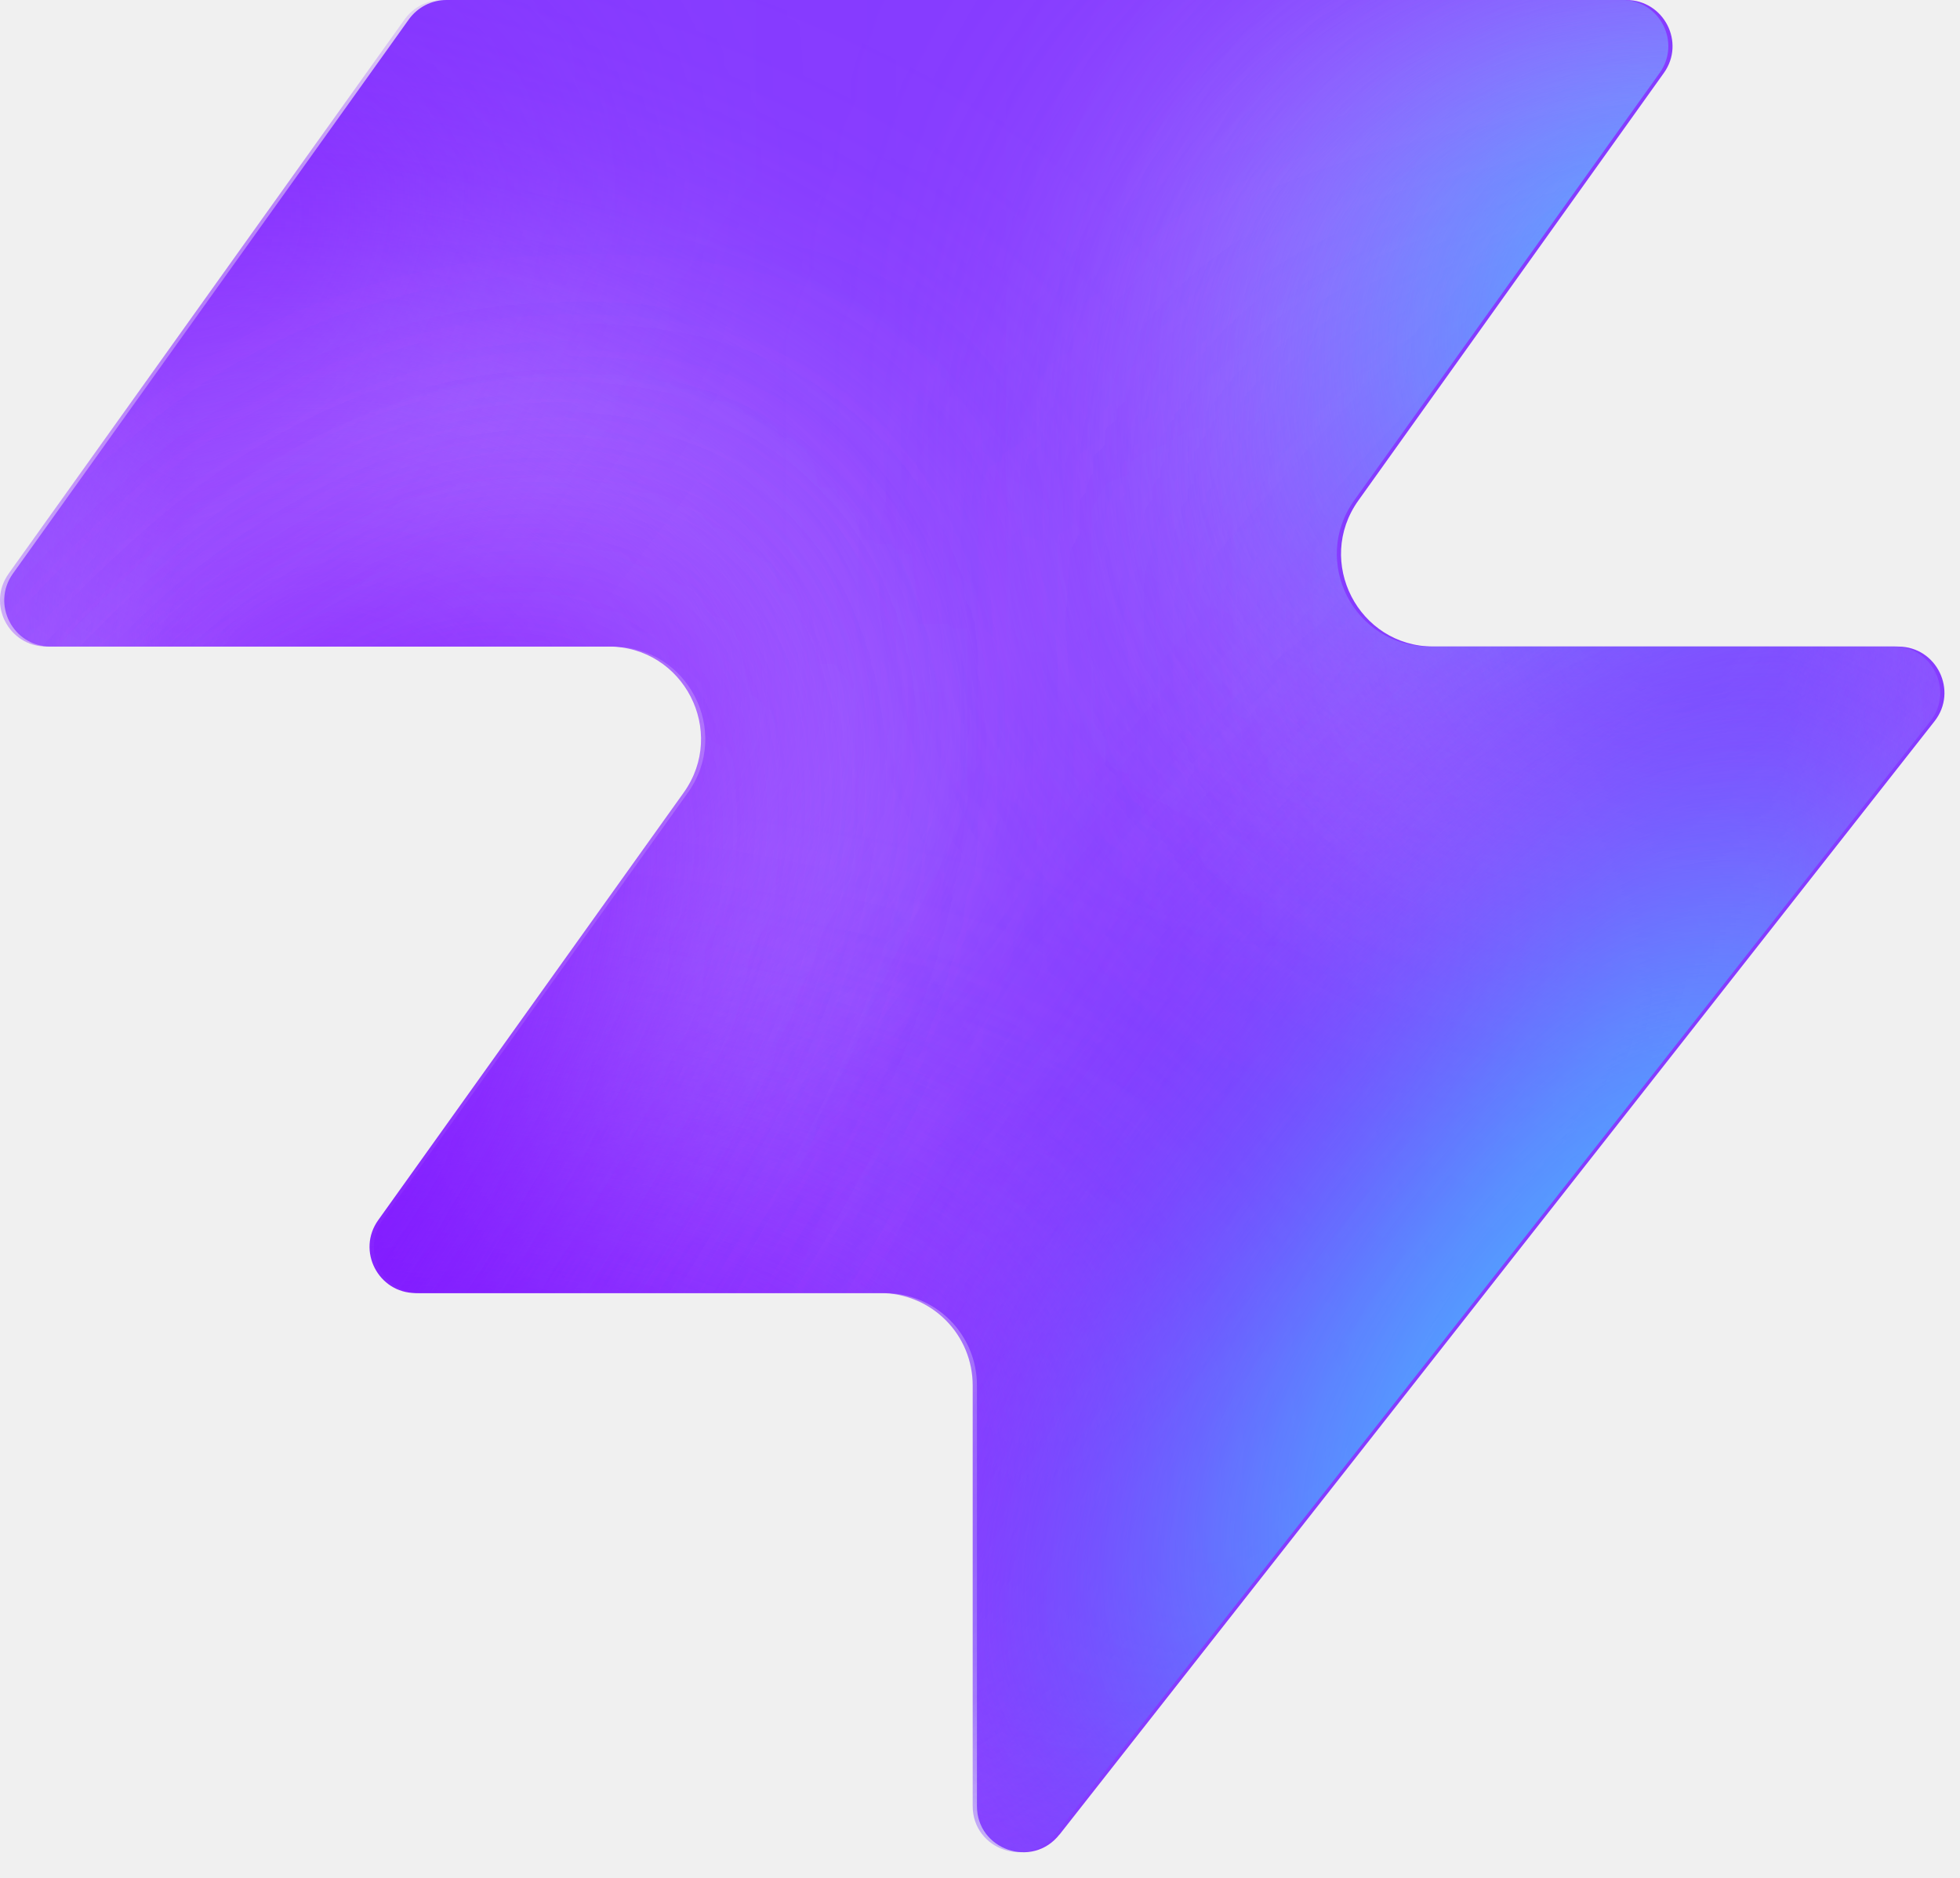
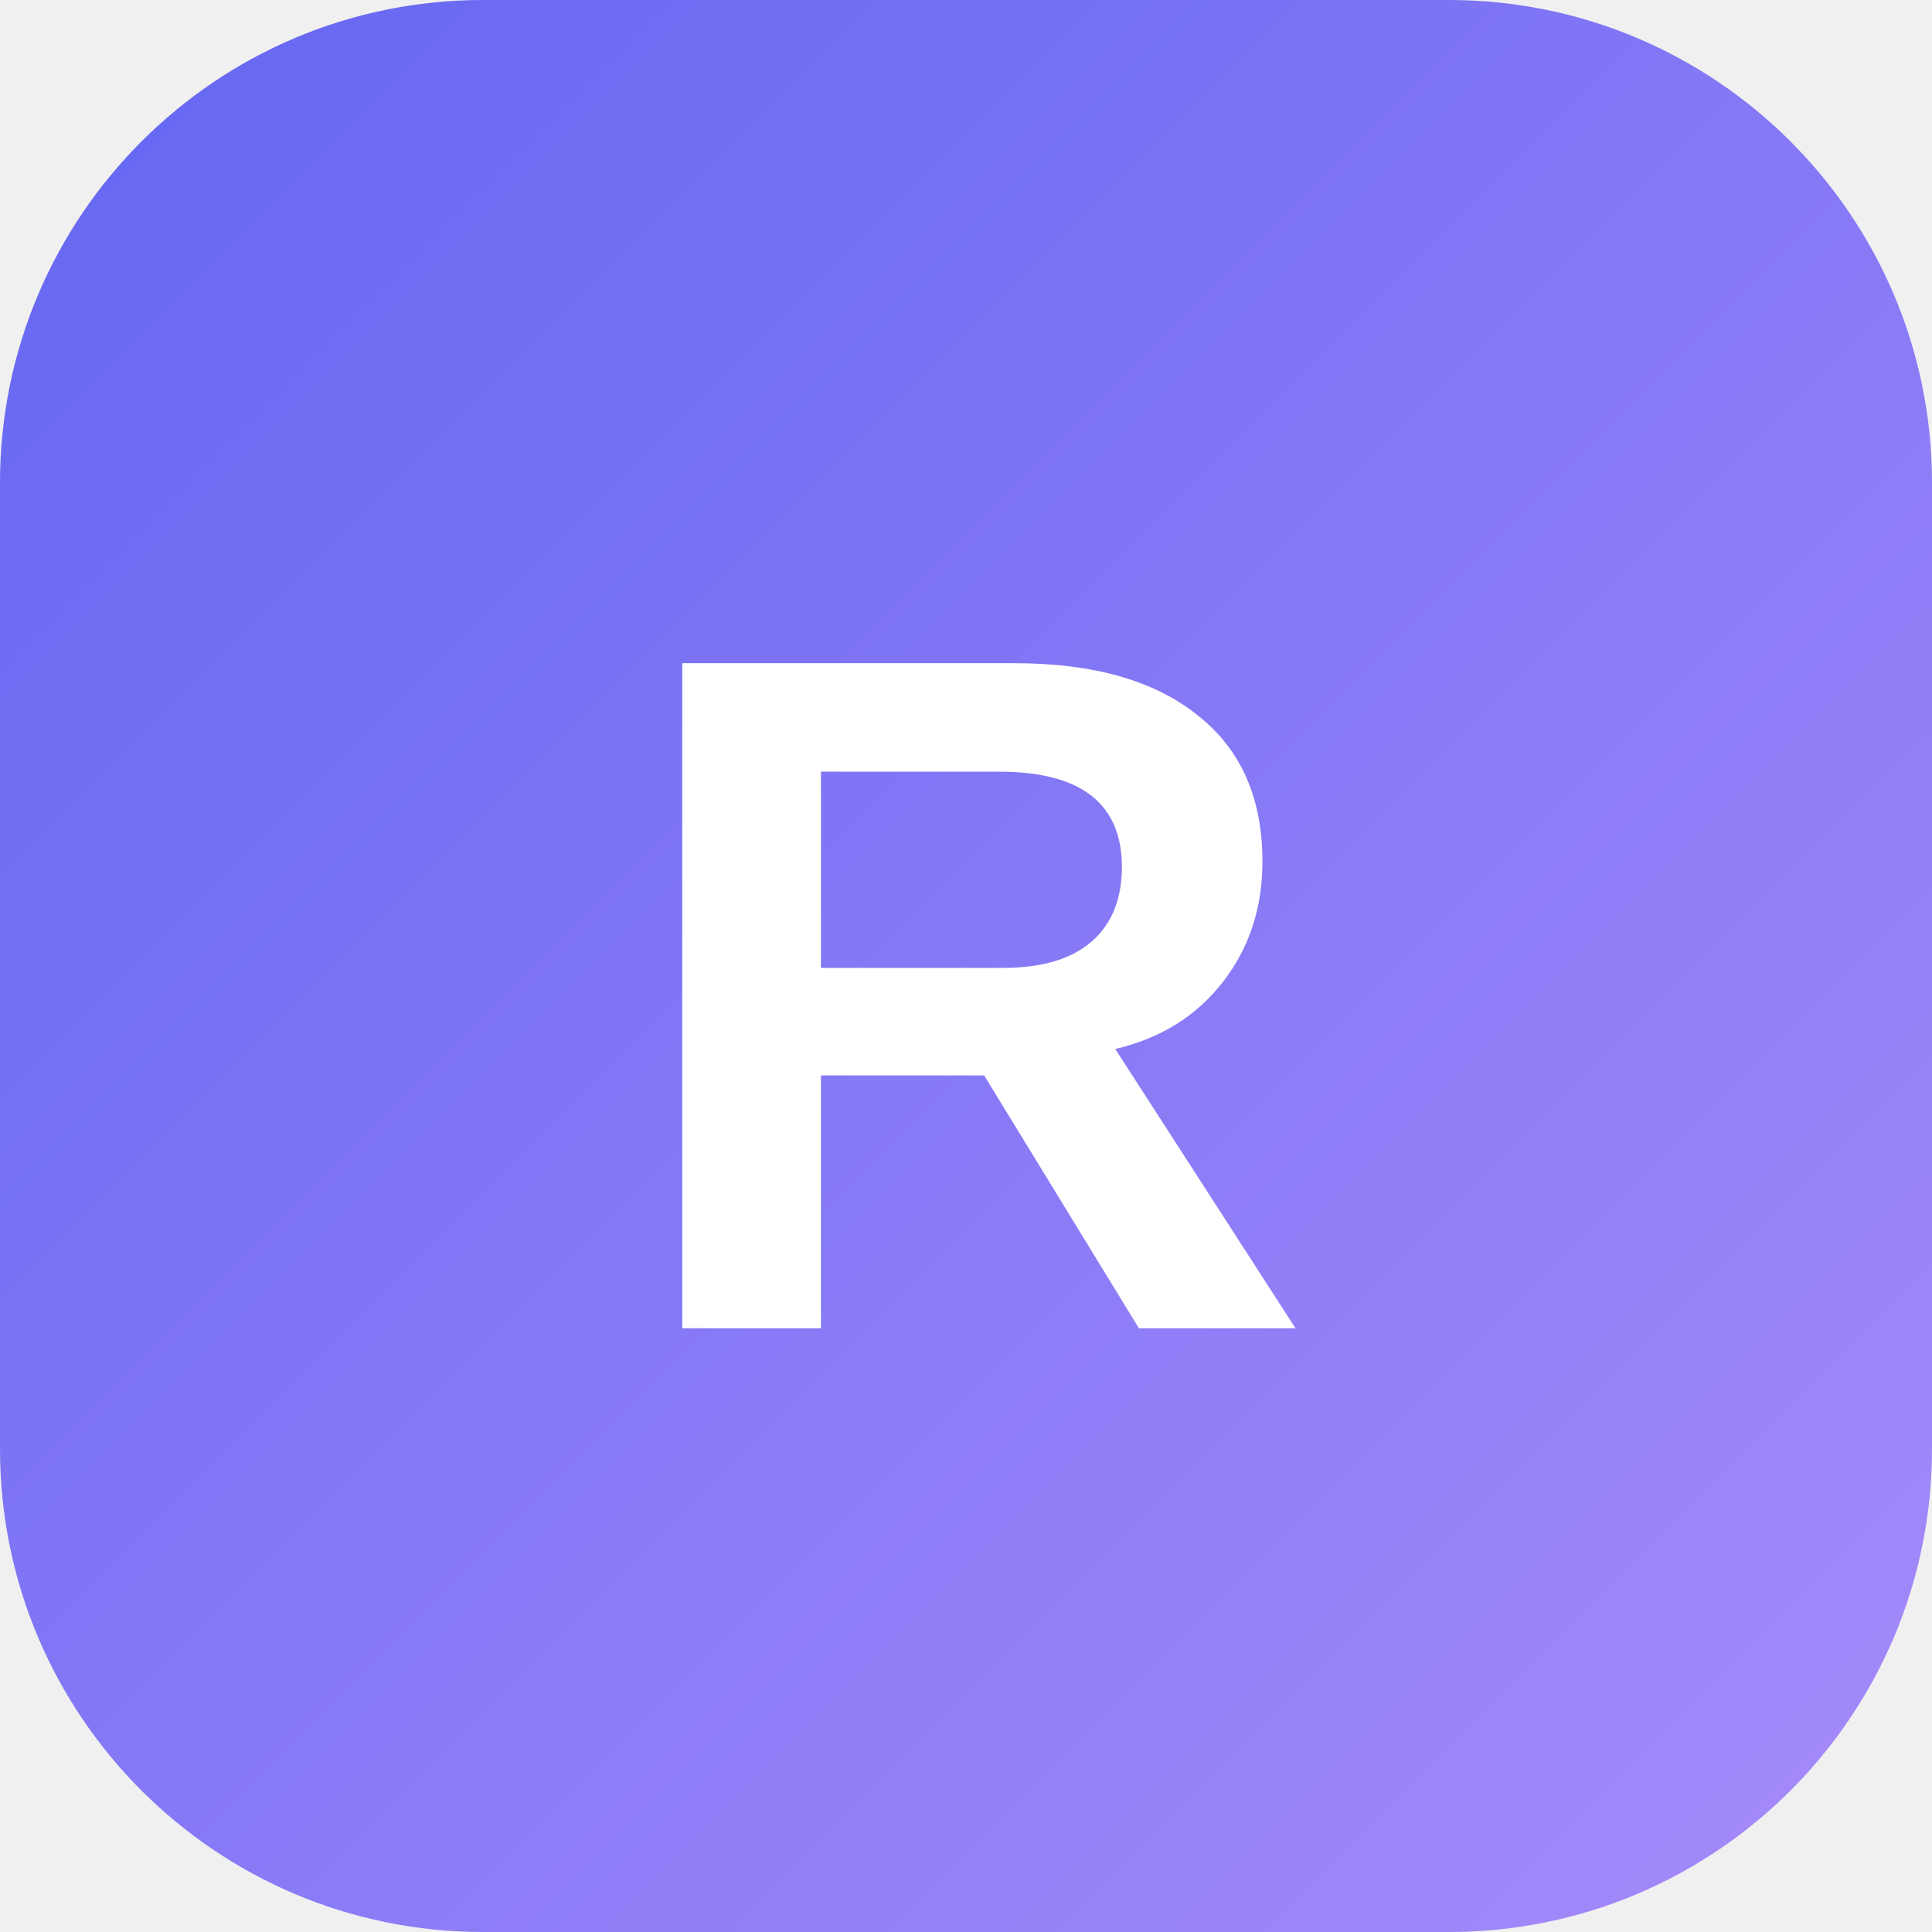
- <svg xmlns="http://www.w3.org/2000/svg" width="48" height="46" fill="none" viewBox="0 0 48 46">
-   <path fill="#863bff" d="M25.946 44.938c-.664.845-2.021.375-2.021-.698V33.937a2.26 2.26 0 0 0-2.262-2.262H10.287c-.92 0-1.456-1.04-.92-1.788l7.48-10.471c1.07-1.497 0-3.578-1.842-3.578H1.237c-.92 0-1.456-1.04-.92-1.788L10.013.474c.214-.297.556-.474.92-.474h28.894c.92 0 1.456 1.04.92 1.788l-7.48 10.471c-1.07 1.498 0 3.579 1.842 3.579h11.377c.943 0 1.473 1.088.89 1.83L25.947 44.94z" style="fill:#863bff;fill:color(display-p3 .525 .23 1);fill-opacity:1" />
-   <mask id="a" width="48" height="46" x="0" y="0" maskUnits="userSpaceOnUse" style="mask-type:alpha">
-     <path fill="#000" d="M25.842 44.938c-.664.844-2.021.375-2.021-.698V33.937a2.26 2.26 0 0 0-2.262-2.262H10.183c-.92 0-1.456-1.04-.92-1.788l7.48-10.471c1.07-1.498 0-3.579-1.842-3.579H1.133c-.92 0-1.456-1.04-.92-1.787L9.91.473c.214-.297.556-.474.92-.474h28.894c.92 0 1.456 1.04.92 1.788l-7.48 10.471c-1.07 1.498 0 3.578 1.842 3.578h11.377c.943 0 1.473 1.088.89 1.832L25.843 44.94z" style="fill:#000;fill-opacity:1" />
-   </mask>
-   <g mask="url(#a)">
-     <g filter="url(#b)">
-       <ellipse cx="5.508" cy="14.704" fill="#ede6ff" rx="5.508" ry="14.704" style="fill:#ede6ff;fill:color(display-p3 .927 .903 1);fill-opacity:1" transform="matrix(.00324 1 1 -.00324 -4.47 31.516)" />
-     </g>
-     <g filter="url(#c)">
-       <ellipse cx="10.399" cy="29.851" fill="#ede6ff" rx="10.399" ry="29.851" style="fill:#ede6ff;fill:color(display-p3 .927 .903 1);fill-opacity:1" transform="matrix(.00324 1 1 -.00324 -39.328 7.883)" />
-     </g>
-     <g filter="url(#d)">
-       <ellipse cx="5.508" cy="30.487" fill="#7e14ff" rx="5.508" ry="30.487" style="fill:#7e14ff;fill:color(display-p3 .492 .077 1);fill-opacity:1" transform="rotate(89.814 -25.913 -14.639)scale(1 -1)" />
-     </g>
-     <g filter="url(#e)">
-       <ellipse cx="5.508" cy="30.599" fill="#7e14ff" rx="5.508" ry="30.599" style="fill:#7e14ff;fill:color(display-p3 .492 .077 1);fill-opacity:1" transform="rotate(89.814 -32.644 -3.334)scale(1 -1)" />
-     </g>
-     <g filter="url(#f)">
-       <ellipse cx="5.508" cy="30.599" fill="#7e14ff" rx="5.508" ry="30.599" style="fill:#7e14ff;fill:color(display-p3 .492 .077 1);fill-opacity:1" transform="matrix(.00324 1 1 -.00324 -34.34 30.47)" />
-     </g>
-     <g filter="url(#g)">
-       <ellipse cx="14.072" cy="22.078" fill="#ede6ff" rx="14.072" ry="22.078" style="fill:#ede6ff;fill:color(display-p3 .927 .903 1);fill-opacity:1" transform="rotate(93.35 24.506 48.493)scale(-1 1)" />
-     </g>
-     <g filter="url(#h)">
-       <ellipse cx="3.47" cy="21.501" fill="#7e14ff" rx="3.47" ry="21.501" style="fill:#7e14ff;fill:color(display-p3 .492 .077 1);fill-opacity:1" transform="rotate(89.009 28.708 47.59)scale(-1 1)" />
-     </g>
-     <g filter="url(#i)">
-       <ellipse cx="3.47" cy="21.501" fill="#7e14ff" rx="3.47" ry="21.501" style="fill:#7e14ff;fill:color(display-p3 .492 .077 1);fill-opacity:1" transform="rotate(89.009 28.708 47.59)scale(-1 1)" />
-     </g>
-     <g filter="url(#j)">
-       <ellipse cx=".387" cy="8.972" fill="#7e14ff" rx="4.407" ry="29.108" style="fill:#7e14ff;fill:color(display-p3 .492 .077 1);fill-opacity:1" transform="rotate(39.51 .387 8.972)" />
-     </g>
-     <g filter="url(#k)">
-       <ellipse cx="47.523" cy="-6.092" fill="#7e14ff" rx="4.407" ry="29.108" style="fill:#7e14ff;fill:color(display-p3 .492 .077 1);fill-opacity:1" transform="rotate(37.892 47.523 -6.092)" />
-     </g>
-     <g filter="url(#l)">
-       <ellipse cx="41.412" cy="6.333" fill="#47bfff" rx="5.971" ry="9.665" style="fill:#47bfff;fill:color(display-p3 .28 .748 1);fill-opacity:1" transform="rotate(37.892 41.412 6.333)" />
-     </g>
-     <g filter="url(#m)">
-       <ellipse cx="-1.879" cy="38.332" fill="#7e14ff" rx="4.407" ry="29.108" style="fill:#7e14ff;fill:color(display-p3 .492 .077 1);fill-opacity:1" transform="rotate(37.892 -1.88 38.332)" />
-     </g>
-     <g filter="url(#n)">
-       <ellipse cx="-1.879" cy="38.332" fill="#7e14ff" rx="4.407" ry="29.108" style="fill:#7e14ff;fill:color(display-p3 .492 .077 1);fill-opacity:1" transform="rotate(37.892 -1.88 38.332)" />
-     </g>
-     <g filter="url(#o)">
-       <ellipse cx="35.651" cy="29.907" fill="#7e14ff" rx="4.407" ry="29.108" style="fill:#7e14ff;fill:color(display-p3 .492 .077 1);fill-opacity:1" transform="rotate(37.892 35.651 29.907)" />
-     </g>
-     <g filter="url(#p)">
-       <ellipse cx="38.418" cy="32.4" fill="#47bfff" rx="5.971" ry="15.297" style="fill:#47bfff;fill:color(display-p3 .28 .748 1);fill-opacity:1" transform="rotate(37.892 38.418 32.4)" />
-     </g>
-   </g>
+ <svg xmlns="http://www.w3.org/2000/svg" viewBox="0 0 32 32">
  <defs>
-     <filter id="b" width="60.045" height="41.654" x="-19.77" y="16.149" color-interpolation-filters="sRGB" filterUnits="userSpaceOnUse">
-       <feFlood flood-opacity="0" result="BackgroundImageFix" />
-       <feBlend in="SourceGraphic" in2="BackgroundImageFix" result="shape" />
-       <feGaussianBlur result="effect1_foregroundBlur_2002_17158" stdDeviation="7.659" />
-     </filter>
-     <filter id="c" width="90.34" height="51.437" x="-54.613" y="-7.533" color-interpolation-filters="sRGB" filterUnits="userSpaceOnUse">
-       <feFlood flood-opacity="0" result="BackgroundImageFix" />
-       <feBlend in="SourceGraphic" in2="BackgroundImageFix" result="shape" />
-       <feGaussianBlur result="effect1_foregroundBlur_2002_17158" stdDeviation="7.659" />
-     </filter>
-     <filter id="d" width="79.355" height="29.4" x="-49.64" y="2.03" color-interpolation-filters="sRGB" filterUnits="userSpaceOnUse">
-       <feFlood flood-opacity="0" result="BackgroundImageFix" />
-       <feBlend in="SourceGraphic" in2="BackgroundImageFix" result="shape" />
-       <feGaussianBlur result="effect1_foregroundBlur_2002_17158" stdDeviation="4.596" />
-     </filter>
-     <filter id="e" width="79.579" height="29.4" x="-45.045" y="20.029" color-interpolation-filters="sRGB" filterUnits="userSpaceOnUse">
-       <feFlood flood-opacity="0" result="BackgroundImageFix" />
-       <feBlend in="SourceGraphic" in2="BackgroundImageFix" result="shape" />
-       <feGaussianBlur result="effect1_foregroundBlur_2002_17158" stdDeviation="4.596" />
-     </filter>
-     <filter id="f" width="79.579" height="29.4" x="-43.513" y="21.178" color-interpolation-filters="sRGB" filterUnits="userSpaceOnUse">
-       <feFlood flood-opacity="0" result="BackgroundImageFix" />
-       <feBlend in="SourceGraphic" in2="BackgroundImageFix" result="shape" />
-       <feGaussianBlur result="effect1_foregroundBlur_2002_17158" stdDeviation="4.596" />
-     </filter>
-     <filter id="g" width="74.749" height="58.852" x="15.756" y="-17.901" color-interpolation-filters="sRGB" filterUnits="userSpaceOnUse">
-       <feFlood flood-opacity="0" result="BackgroundImageFix" />
-       <feBlend in="SourceGraphic" in2="BackgroundImageFix" result="shape" />
-       <feGaussianBlur result="effect1_foregroundBlur_2002_17158" stdDeviation="7.659" />
-     </filter>
-     <filter id="h" width="61.377" height="25.362" x="23.548" y="2.284" color-interpolation-filters="sRGB" filterUnits="userSpaceOnUse">
-       <feFlood flood-opacity="0" result="BackgroundImageFix" />
-       <feBlend in="SourceGraphic" in2="BackgroundImageFix" result="shape" />
-       <feGaussianBlur result="effect1_foregroundBlur_2002_17158" stdDeviation="4.596" />
-     </filter>
-     <filter id="i" width="61.377" height="25.362" x="23.548" y="2.284" color-interpolation-filters="sRGB" filterUnits="userSpaceOnUse">
-       <feFlood flood-opacity="0" result="BackgroundImageFix" />
-       <feBlend in="SourceGraphic" in2="BackgroundImageFix" result="shape" />
-       <feGaussianBlur result="effect1_foregroundBlur_2002_17158" stdDeviation="4.596" />
-     </filter>
-     <filter id="j" width="56.045" height="63.649" x="-27.636" y="-22.853" color-interpolation-filters="sRGB" filterUnits="userSpaceOnUse">
-       <feFlood flood-opacity="0" result="BackgroundImageFix" />
-       <feBlend in="SourceGraphic" in2="BackgroundImageFix" result="shape" />
-       <feGaussianBlur result="effect1_foregroundBlur_2002_17158" stdDeviation="4.596" />
-     </filter>
-     <filter id="k" width="54.814" height="64.646" x="20.116" y="-38.415" color-interpolation-filters="sRGB" filterUnits="userSpaceOnUse">
-       <feFlood flood-opacity="0" result="BackgroundImageFix" />
-       <feBlend in="SourceGraphic" in2="BackgroundImageFix" result="shape" />
-       <feGaussianBlur result="effect1_foregroundBlur_2002_17158" stdDeviation="4.596" />
-     </filter>
-     <filter id="l" width="33.541" height="35.313" x="24.641" y="-11.323" color-interpolation-filters="sRGB" filterUnits="userSpaceOnUse">
-       <feFlood flood-opacity="0" result="BackgroundImageFix" />
-       <feBlend in="SourceGraphic" in2="BackgroundImageFix" result="shape" />
-       <feGaussianBlur result="effect1_foregroundBlur_2002_17158" stdDeviation="4.596" />
-     </filter>
-     <filter id="m" width="54.814" height="64.646" x="-29.286" y="6.009" color-interpolation-filters="sRGB" filterUnits="userSpaceOnUse">
-       <feFlood flood-opacity="0" result="BackgroundImageFix" />
-       <feBlend in="SourceGraphic" in2="BackgroundImageFix" result="shape" />
-       <feGaussianBlur result="effect1_foregroundBlur_2002_17158" stdDeviation="4.596" />
-     </filter>
-     <filter id="n" width="54.814" height="64.646" x="-29.286" y="6.009" color-interpolation-filters="sRGB" filterUnits="userSpaceOnUse">
-       <feFlood flood-opacity="0" result="BackgroundImageFix" />
-       <feBlend in="SourceGraphic" in2="BackgroundImageFix" result="shape" />
-       <feGaussianBlur result="effect1_foregroundBlur_2002_17158" stdDeviation="4.596" />
-     </filter>
-     <filter id="o" width="54.814" height="64.646" x="8.244" y="-2.416" color-interpolation-filters="sRGB" filterUnits="userSpaceOnUse">
-       <feFlood flood-opacity="0" result="BackgroundImageFix" />
-       <feBlend in="SourceGraphic" in2="BackgroundImageFix" result="shape" />
-       <feGaussianBlur result="effect1_foregroundBlur_2002_17158" stdDeviation="4.596" />
-     </filter>
-     <filter id="p" width="39.409" height="43.623" x="18.713" y="10.588" color-interpolation-filters="sRGB" filterUnits="userSpaceOnUse">
-       <feFlood flood-opacity="0" result="BackgroundImageFix" />
-       <feBlend in="SourceGraphic" in2="BackgroundImageFix" result="shape" />
-       <feGaussianBlur result="effect1_foregroundBlur_2002_17158" stdDeviation="4.596" />
-     </filter>
+     <linearGradient id="g" x1="0%" y1="0%" x2="100%" y2="100%">
+       <stop offset="0%" stop-color="#6366f1" />
+       <stop offset="100%" stop-color="#a78bfa" />
+     </linearGradient>
  </defs>
+   <rect width="32" height="32" rx="8" fill="url(#g)" />
+   <text x="16" y="22" font-family="Arial,sans-serif" font-size="16" font-weight="bold" fill="white" text-anchor="middle">R</text>
</svg>
